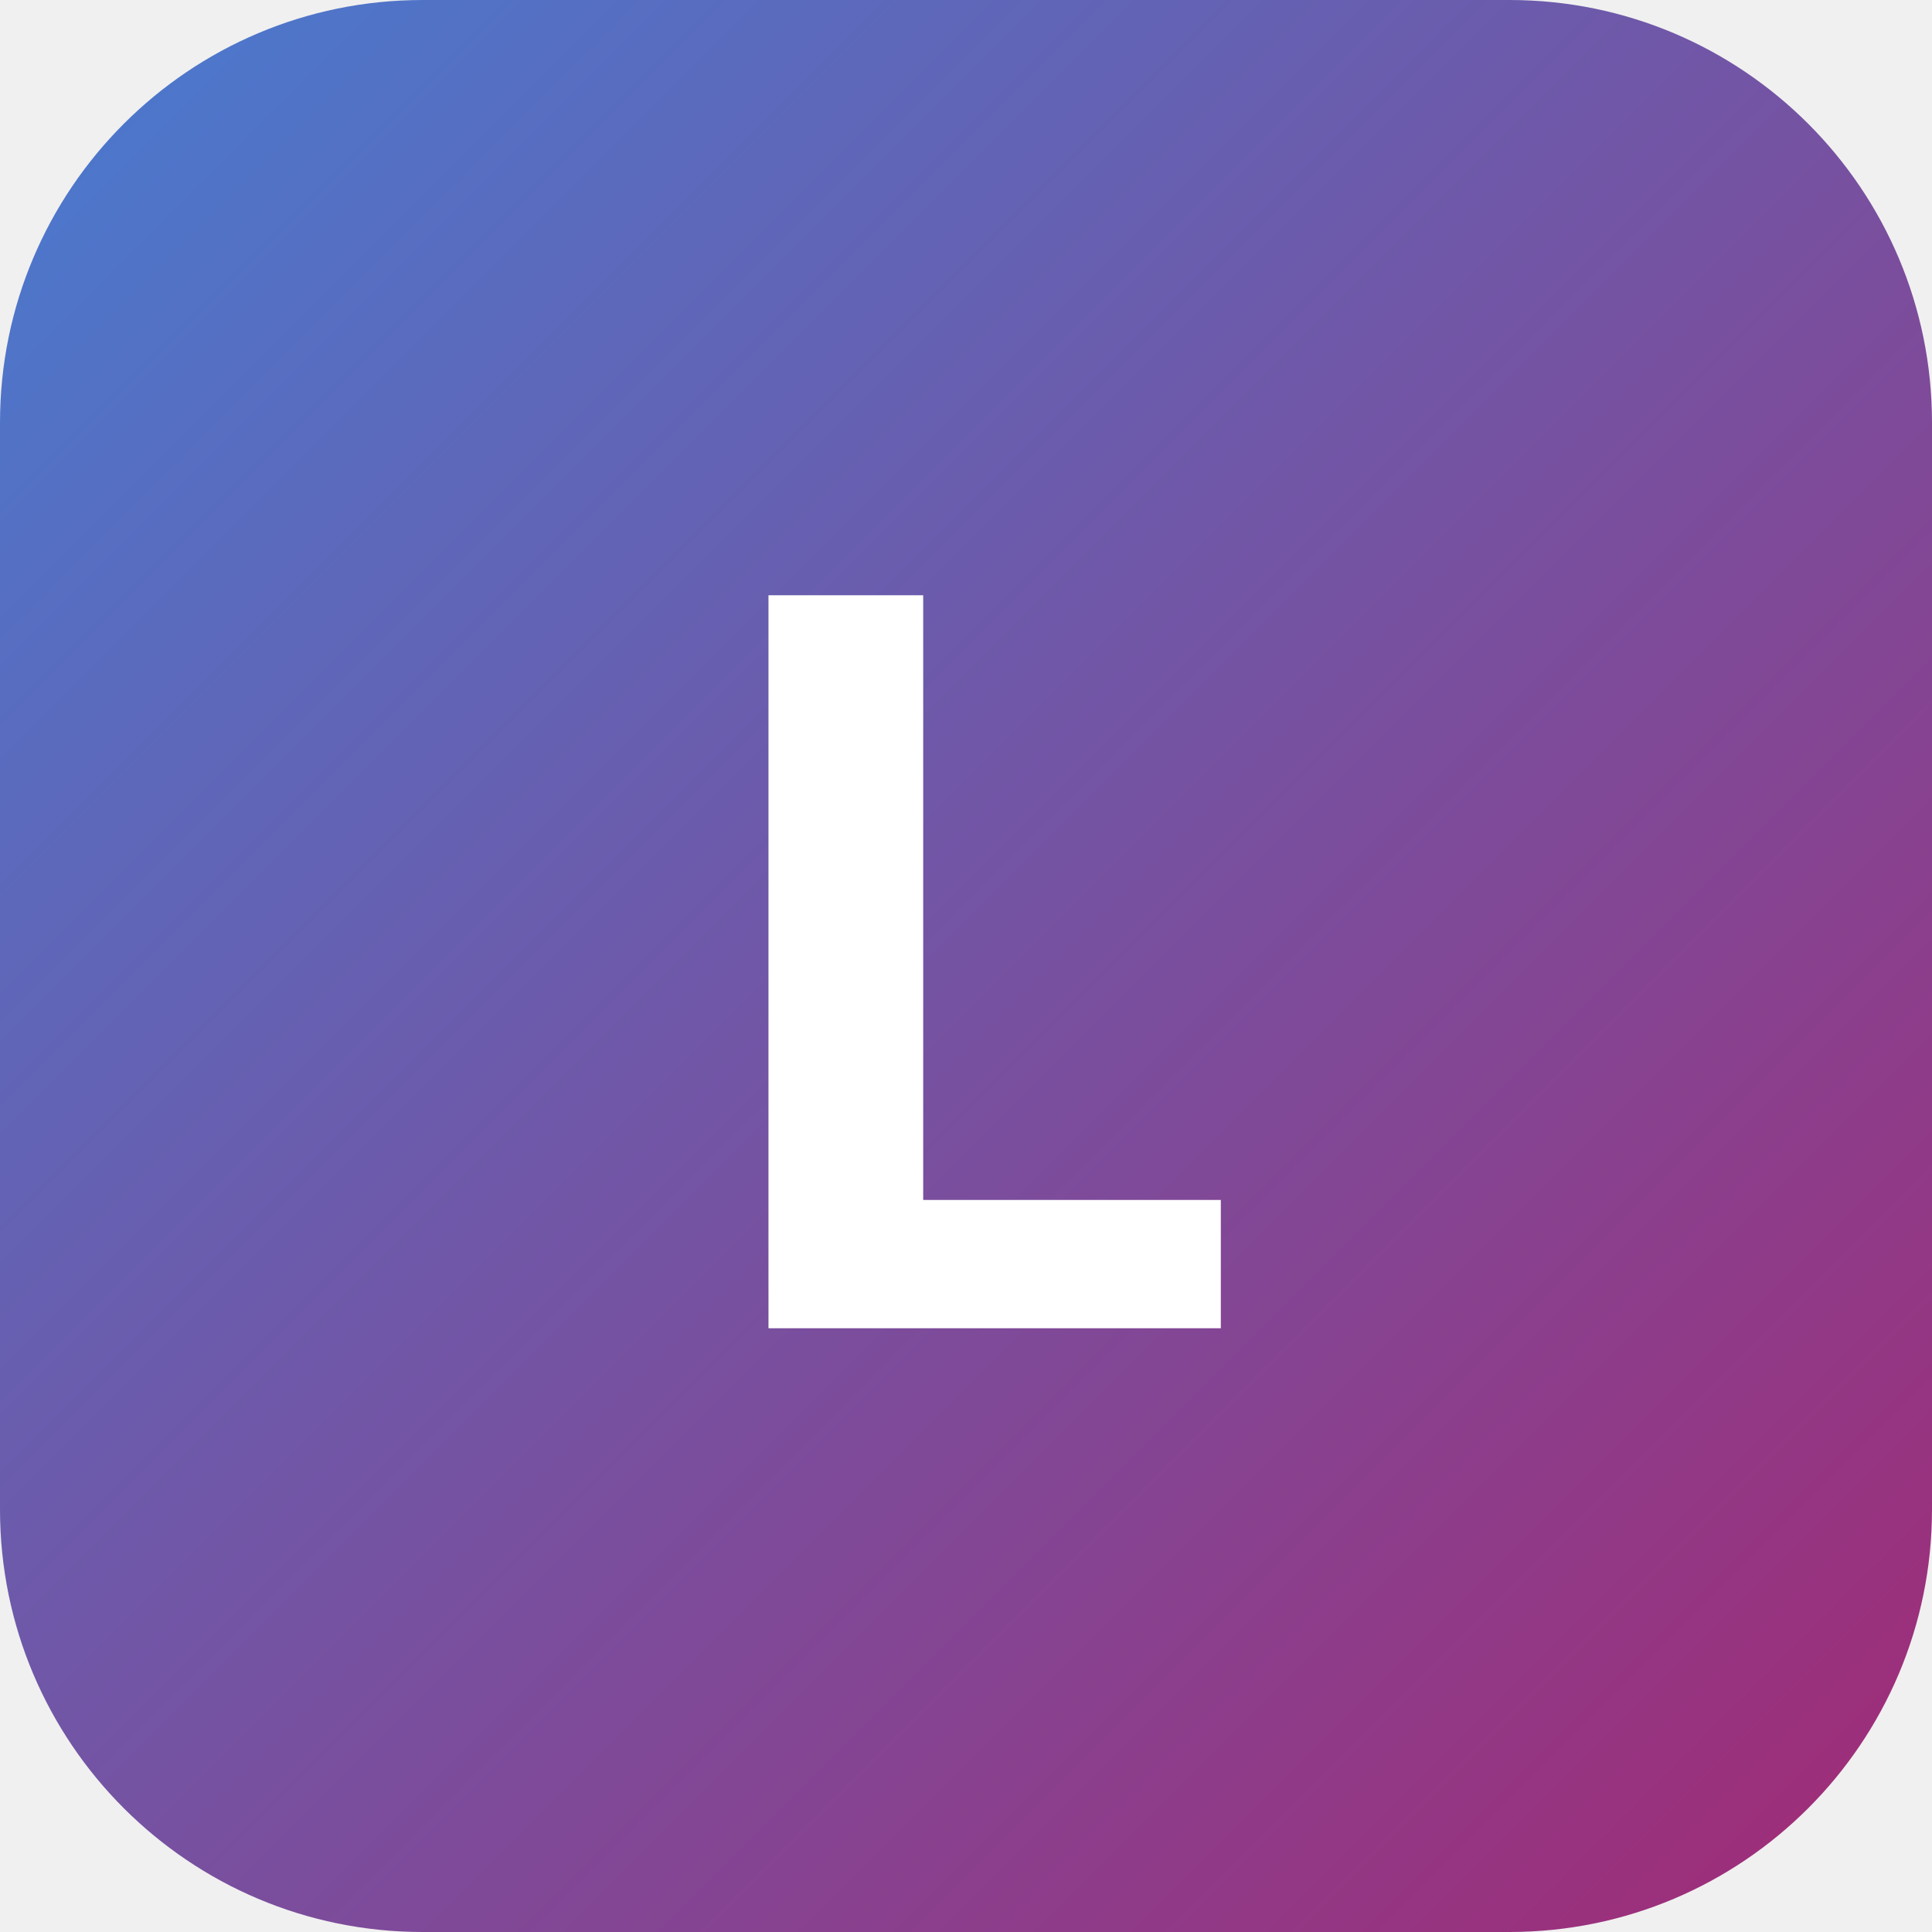
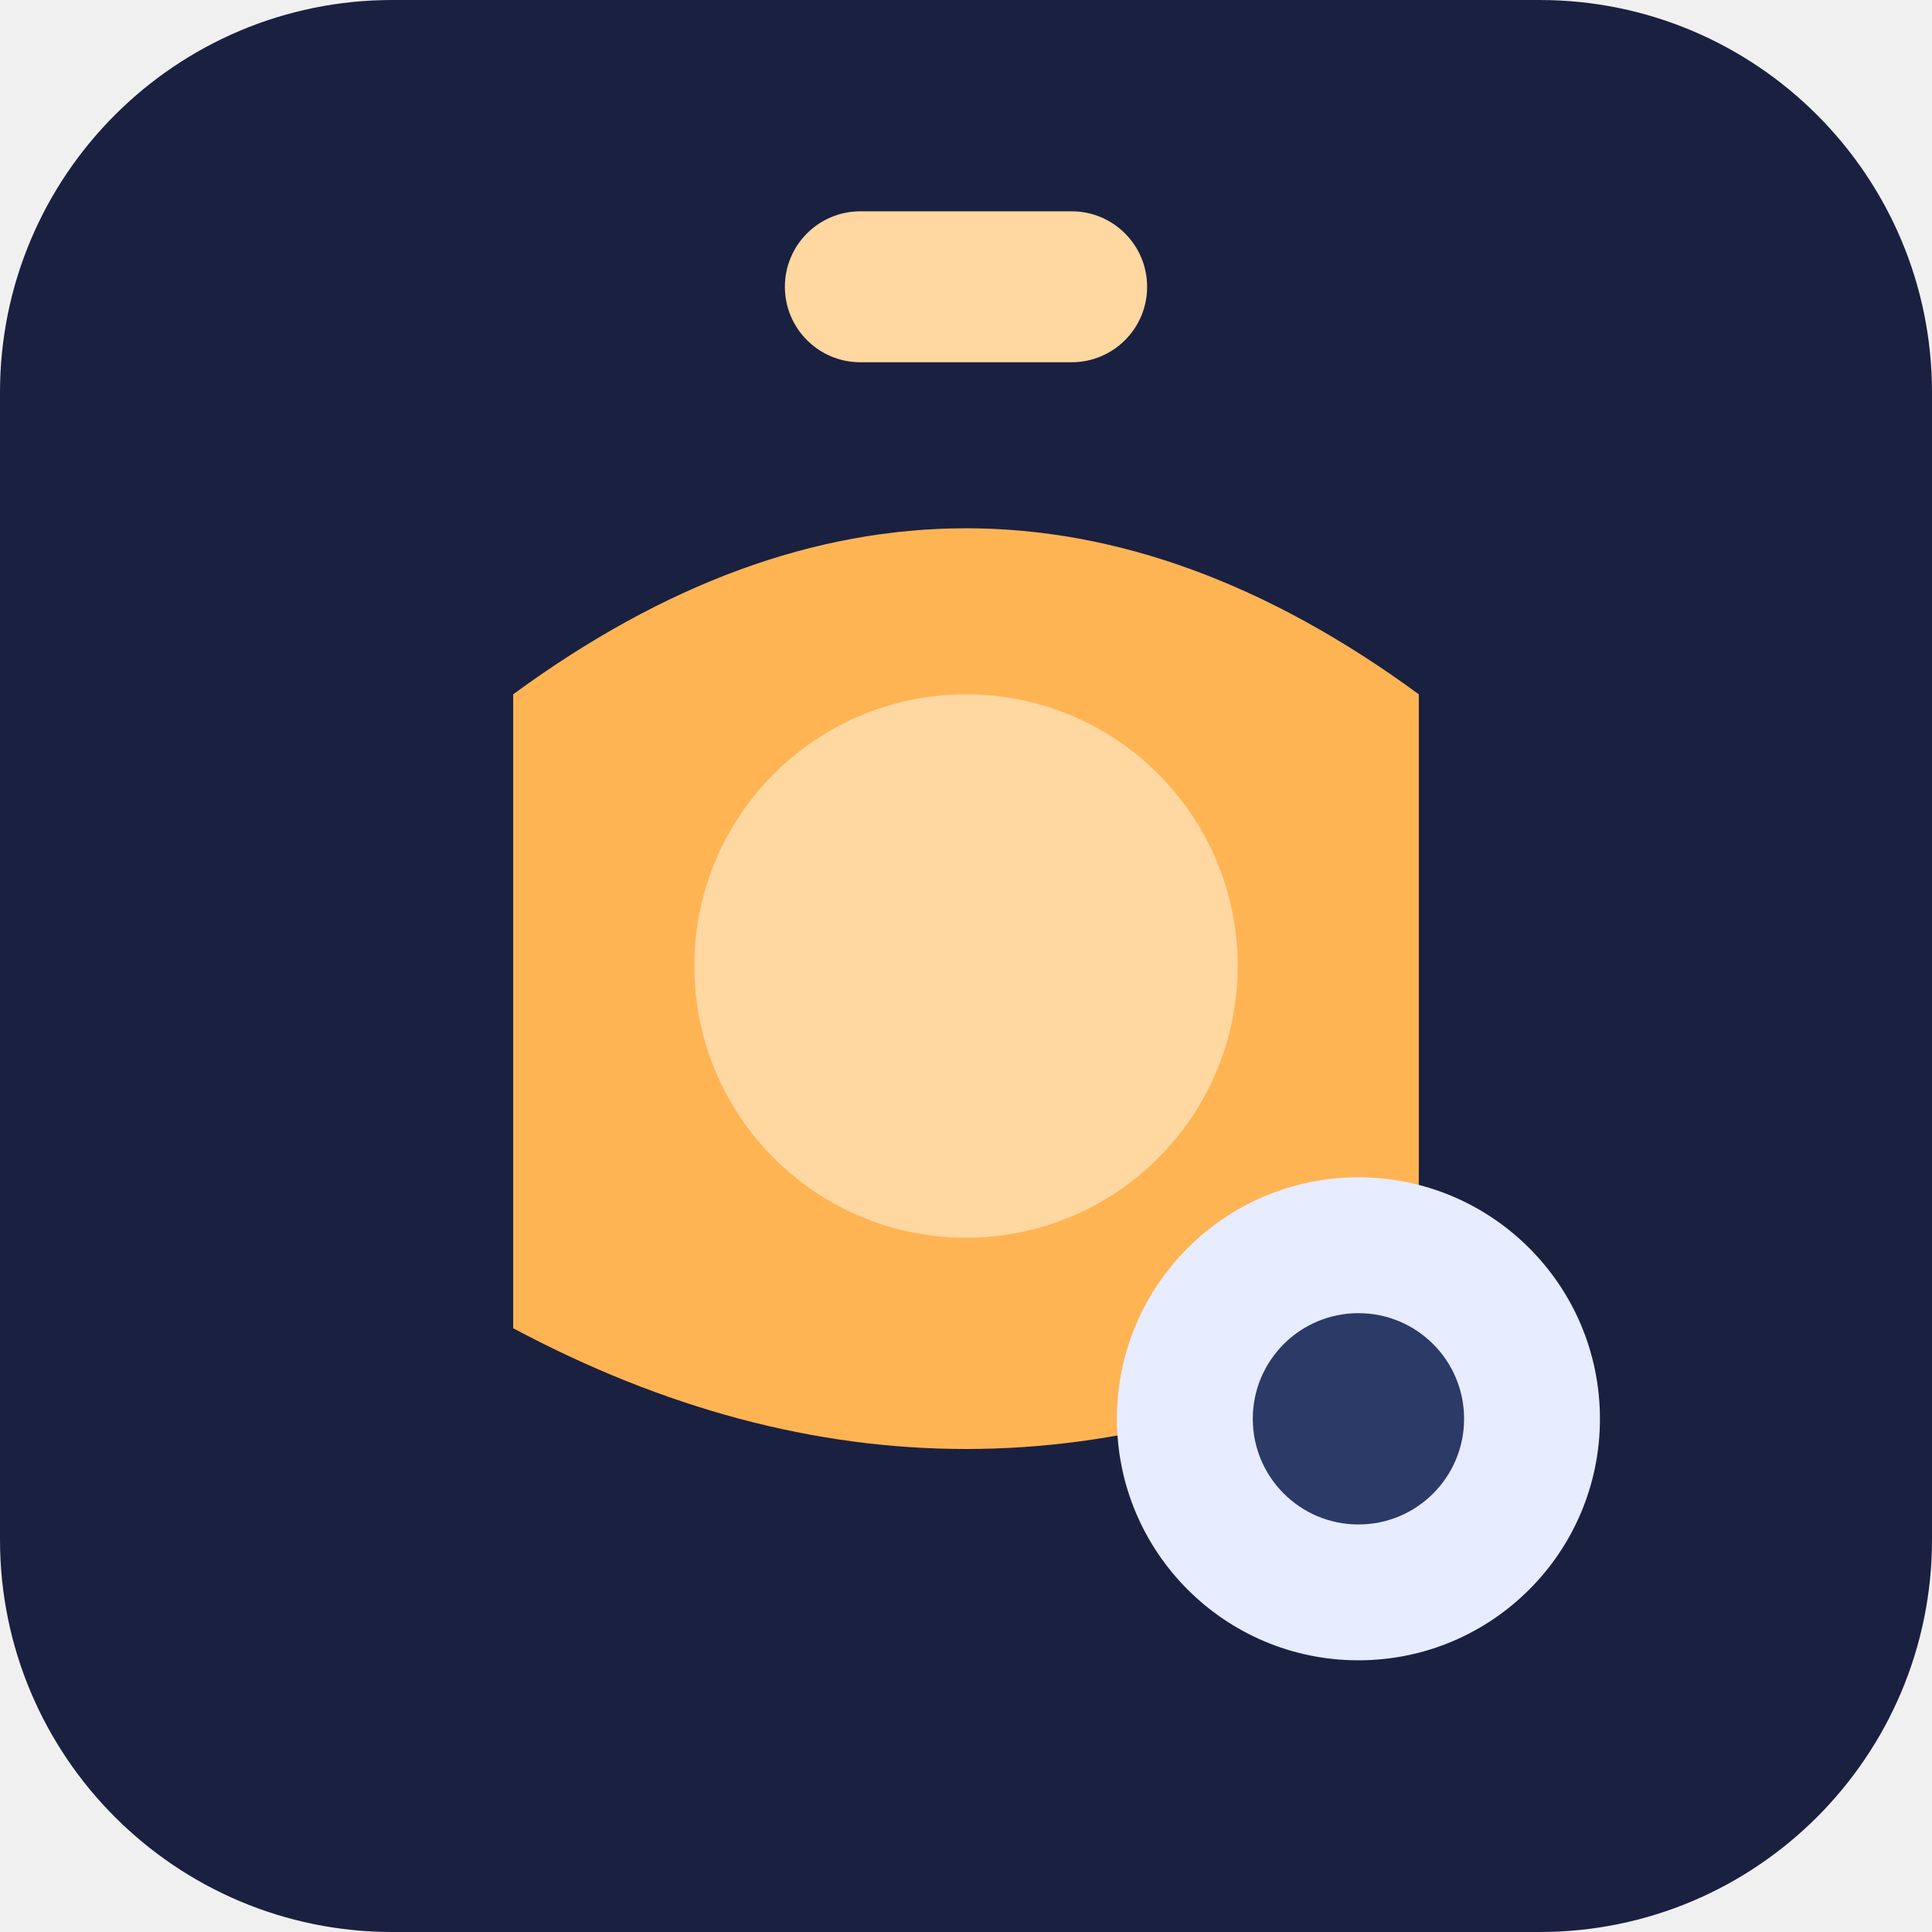
<svg xmlns="http://www.w3.org/2000/svg" viewBox="0 0 64 64">
-   <defs>
-     <linearGradient id="g" x1="0" y1="0" x2="1" y2="1">
-       <stop offset="0" stop-color="hsl(217 60% 55%)" />
-       <stop offset="1" stop-color="hsl(323 60% 40%)" />
-     </linearGradient>
-   </defs>
-   <rect width="64" height="64" rx="14" fill="url(#g)" />
-   <text x="32" y="44" font-size="34" text-anchor="middle" fill="#ffffff" font-family="Verdana,sans-serif" font-weight="bold">L</text>
+   <rect width="64" height="64" rx="13" fill="#1a2040" />
+   <rect x="26" y="7" width="12" height="5" rx="2.5" fill="#ffd7a0" />
+   <path d="M17 23 Q32 12 47 23 L47 44 Q32 52 17 44 Z" fill="#ffb454" />
+   <circle cx="32" cy="32" r="9" fill="#ffd7a0" />
+   <circle cx="45" cy="47" r="8" fill="#e8ecff" />
+   <circle cx="45" cy="47" r="3.5" fill="#2b3a67" />
</svg>
